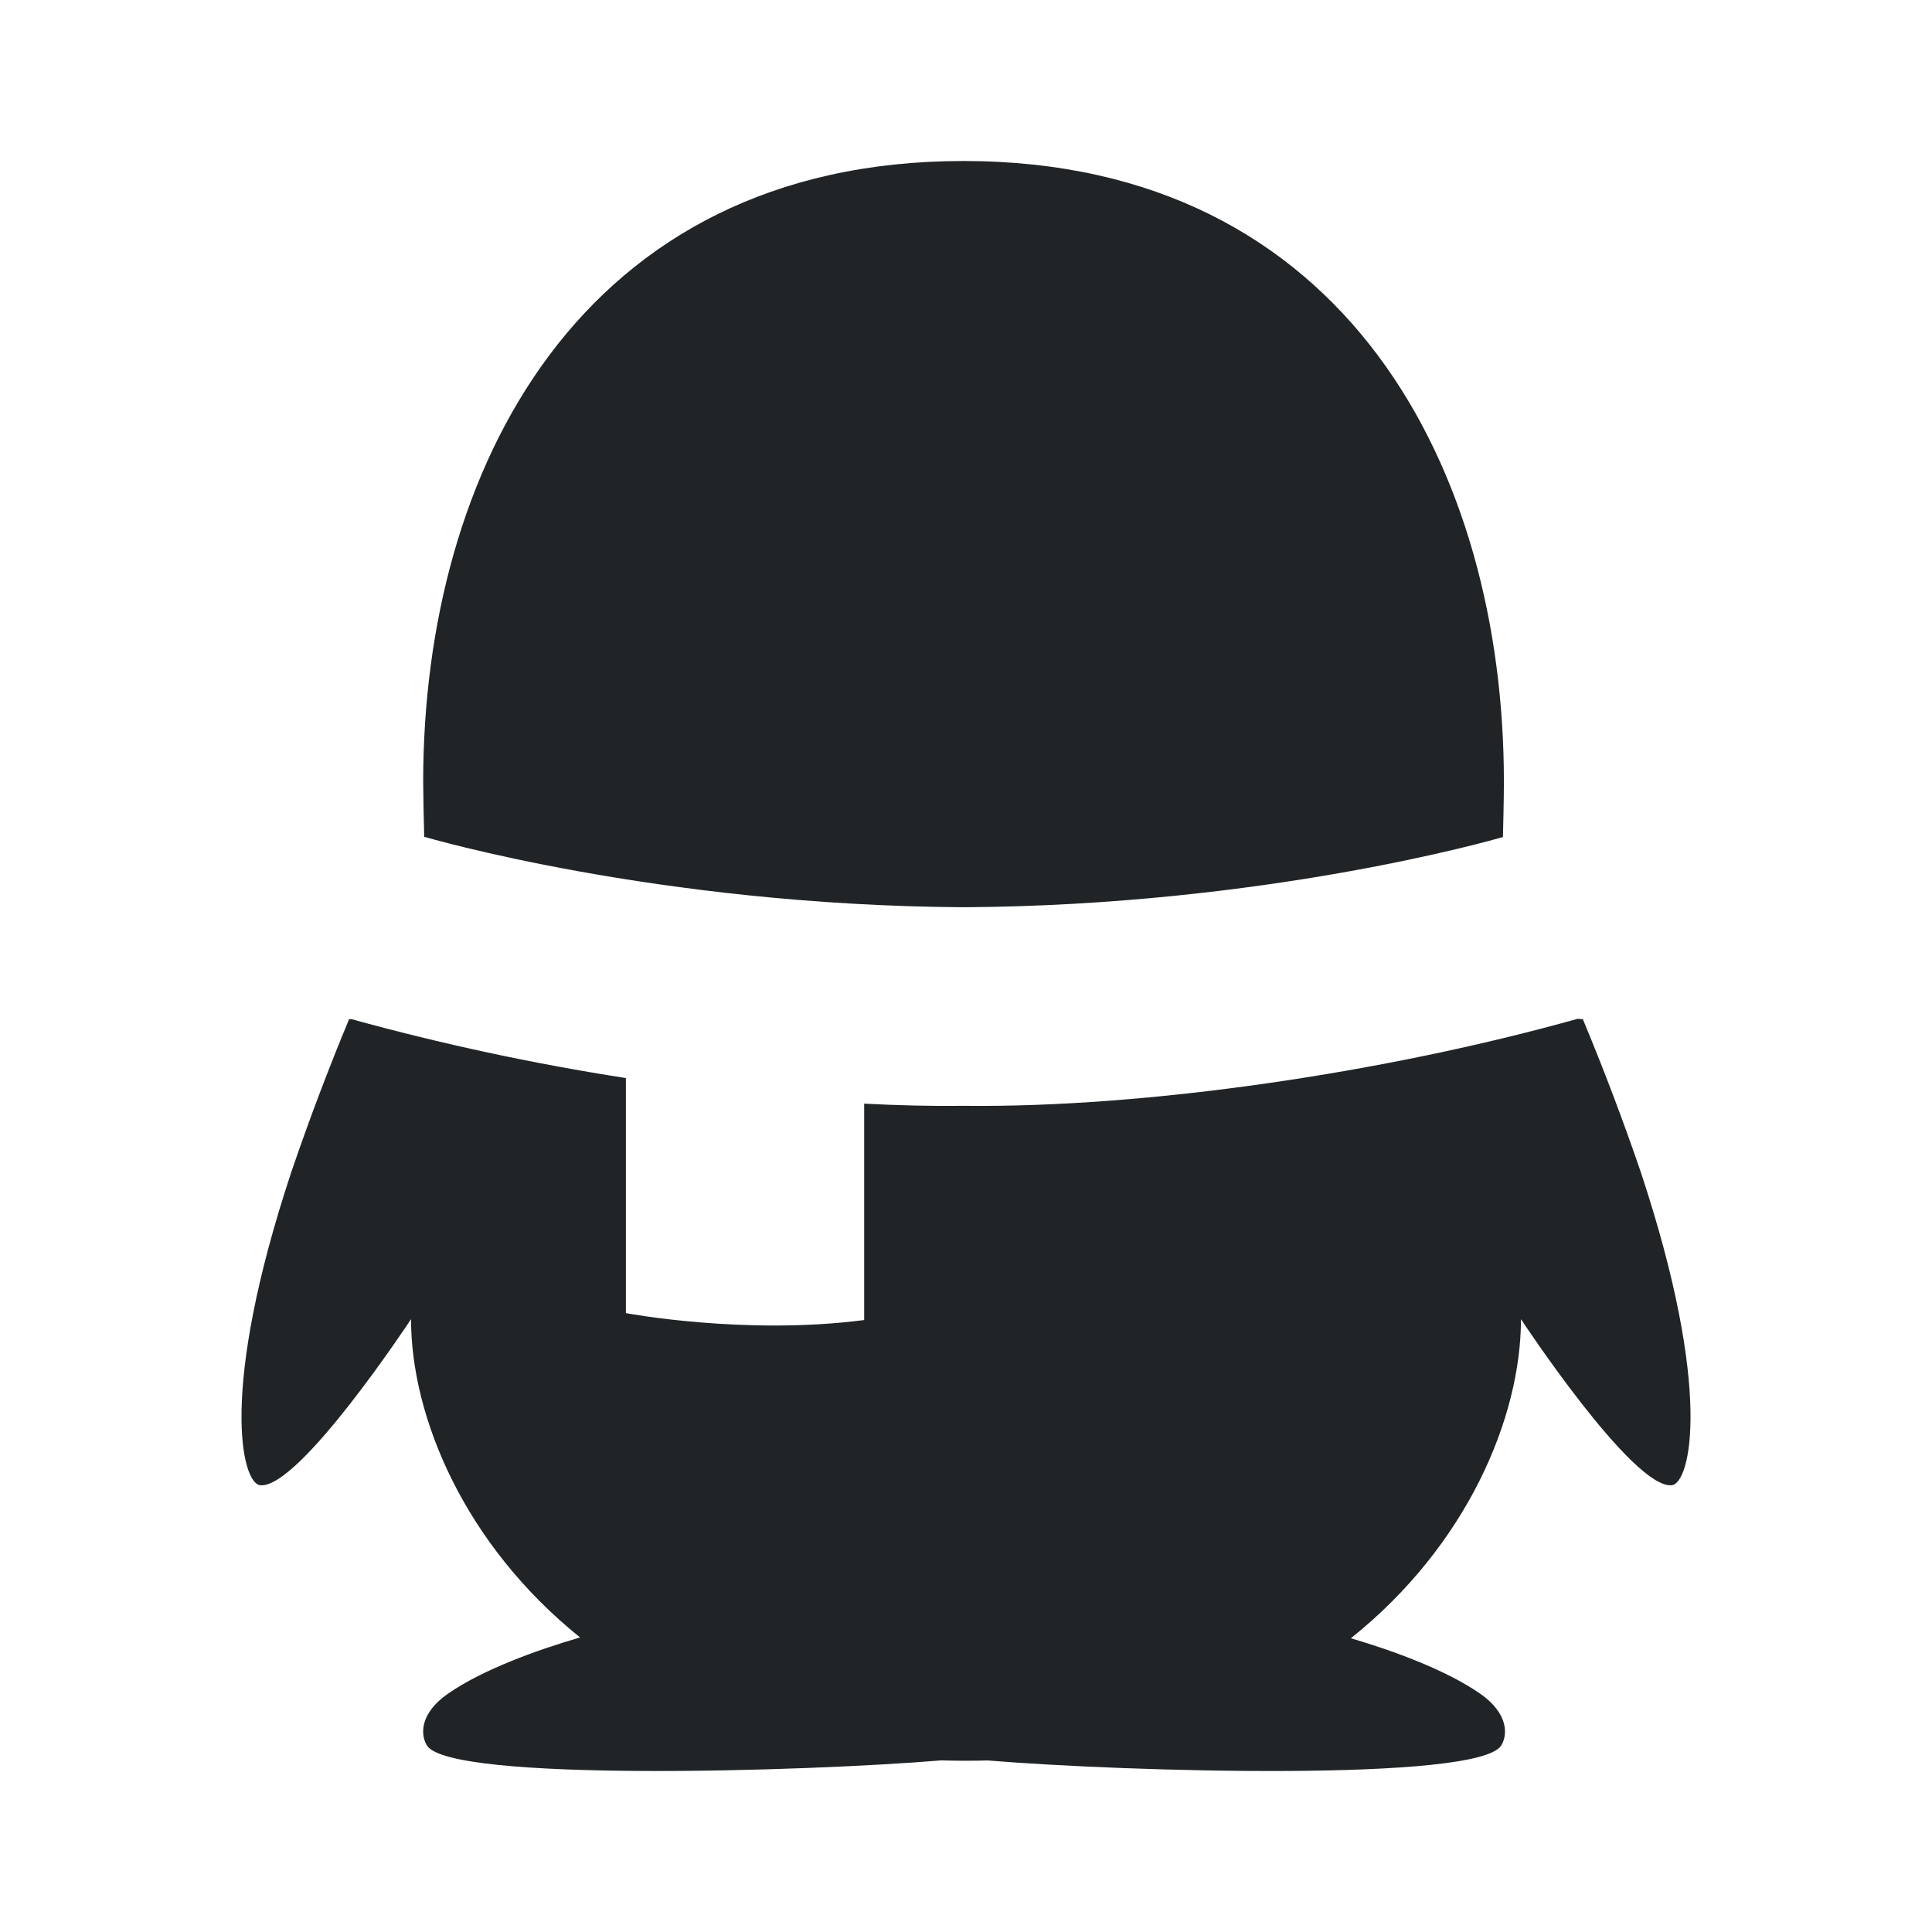
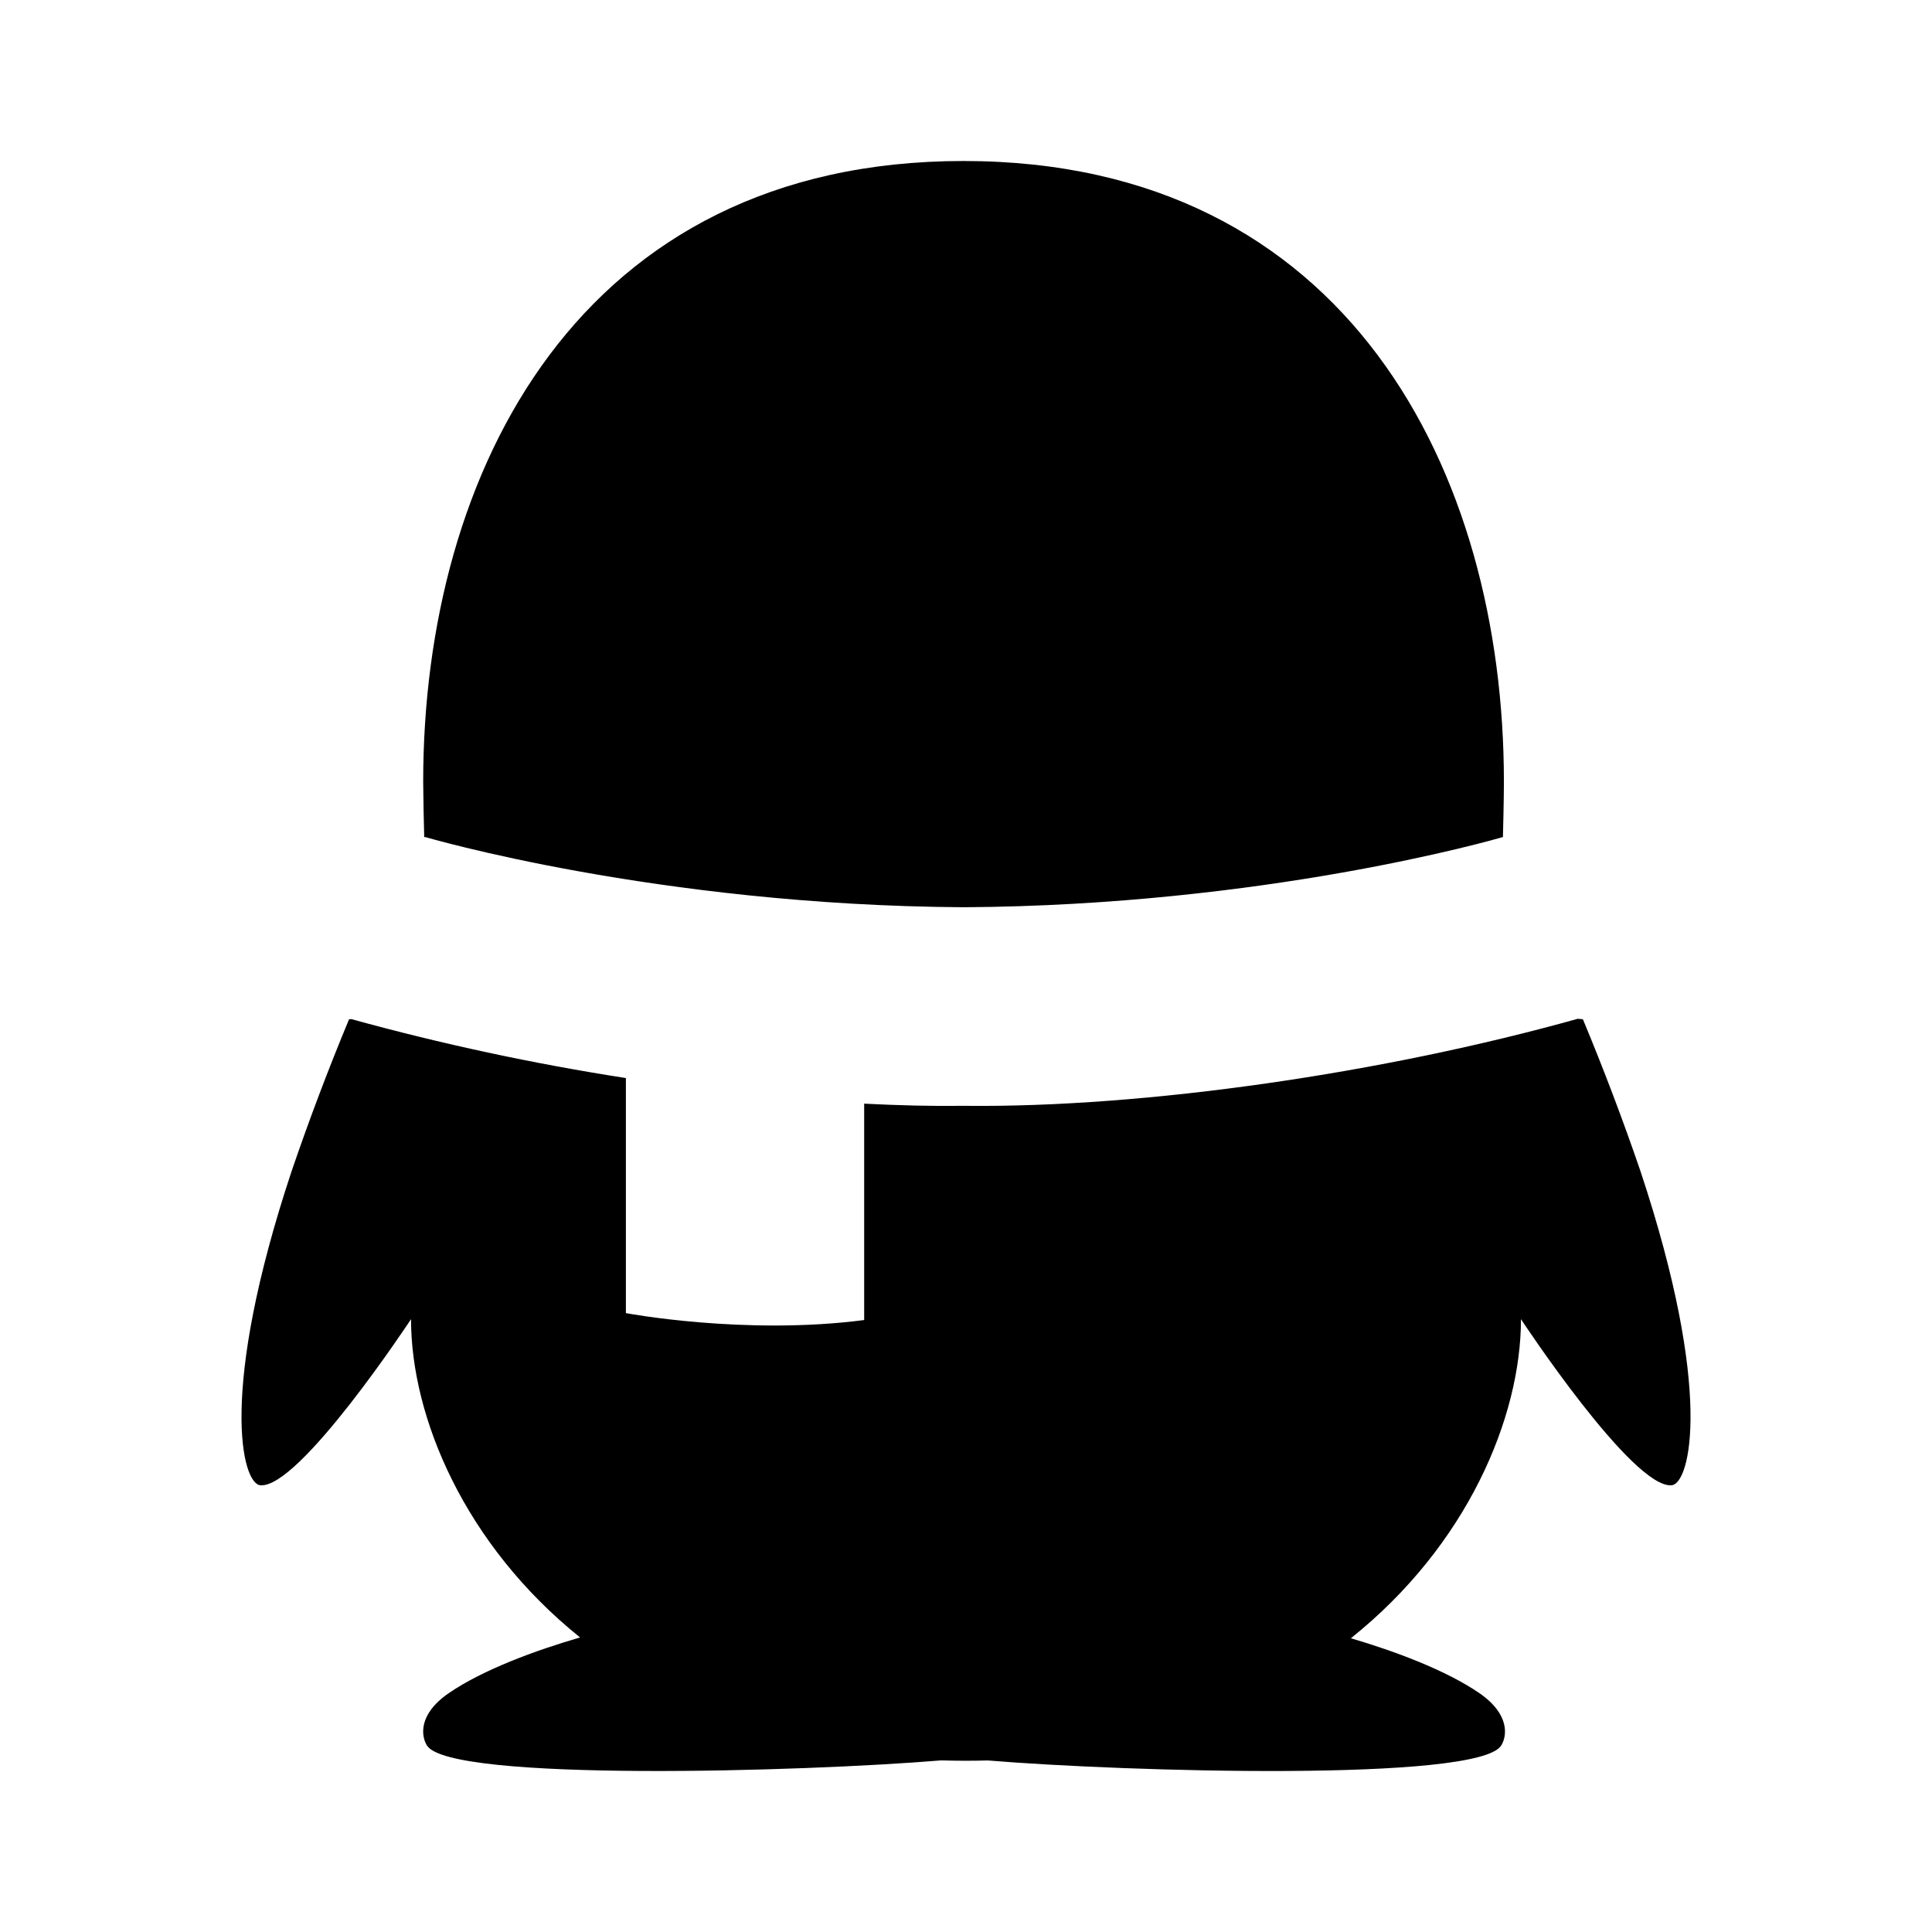
<svg xmlns="http://www.w3.org/2000/svg" fill="none" viewBox="0 0 24 24">
-   <path data-follow-fill="#202426" d="m5.27 10.408.005-.012c.01.003 2.882.85 6.689.874h.022c3.72-.024 6.547-.832 6.684-.872.002-.074.012-.474.012-.687 0-3.846-1.94-7.71-6.713-7.711-4.772 0-6.712 3.865-6.712 7.71a34.802 34.802 0 0 0 .013.698Zm-.904 2.252c-.018 0-.03.002-.03.002a30.994 30.994 0 0 0-.714 1.888c-.91 2.74-.616 3.874-.391 3.9.482.054 1.875-2.063 1.875-2.063 0 1.216.664 2.8 2.1 3.954-.544.158-1.206.399-1.633.693-.387.267-.338.54-.269.65.288.454 4.685.326 6.389.184a9.792 9.792 0 0 0 .578.001c1.713.142 6.09.268 6.377-.185.07-.11.117-.383-.269-.65-.418-.288-1.06-.525-1.598-.683 1.445-1.154 2.113-2.744 2.113-3.964 0 0 1.393 2.117 1.875 2.063.225-.026.52-1.16-.39-3.9a31.031 31.031 0 0 0-.716-1.889l-.065-.005c-2.402.673-5.367 1.106-7.612 1.081h-.022c-.39.005-.802-.005-1.229-.027v2.688c-1.481.193-2.96-.086-2.96-.086v-2.92a30.423 30.423 0 0 1-3.41-.732Z" fill="#202426" />
+   <path fill="#000" d="m5.27 10.408.005-.012c.01.003 2.882.85 6.689.874h.022c3.72-.024 6.547-.832 6.684-.872.002-.074.012-.474.012-.687 0-3.846-1.94-7.71-6.713-7.711-4.772 0-6.712 3.865-6.712 7.71a34.802 34.802 0 0 0 .013.698Zm-.904 2.252c-.018 0-.03.002-.03.002a30.994 30.994 0 0 0-.714 1.888c-.91 2.74-.616 3.874-.391 3.9.482.054 1.875-2.063 1.875-2.063 0 1.216.664 2.8 2.1 3.954-.544.158-1.206.399-1.633.693-.387.267-.338.54-.269.65.288.454 4.685.326 6.389.184a9.792 9.792 0 0 0 .578.001c1.713.142 6.09.268 6.377-.185.07-.11.117-.383-.269-.65-.418-.288-1.06-.525-1.598-.683 1.445-1.154 2.113-2.744 2.113-3.964 0 0 1.393 2.117 1.875 2.063.225-.026.52-1.16-.39-3.9a31.031 31.031 0 0 0-.716-1.889l-.065-.005c-2.402.673-5.367 1.106-7.612 1.081h-.022c-.39.005-.802-.005-1.229-.027v2.688c-1.481.193-2.96-.086-2.96-.086v-2.92a30.423 30.423 0 0 1-3.41-.732Z" data-follow-fill="#000" />
</svg>
